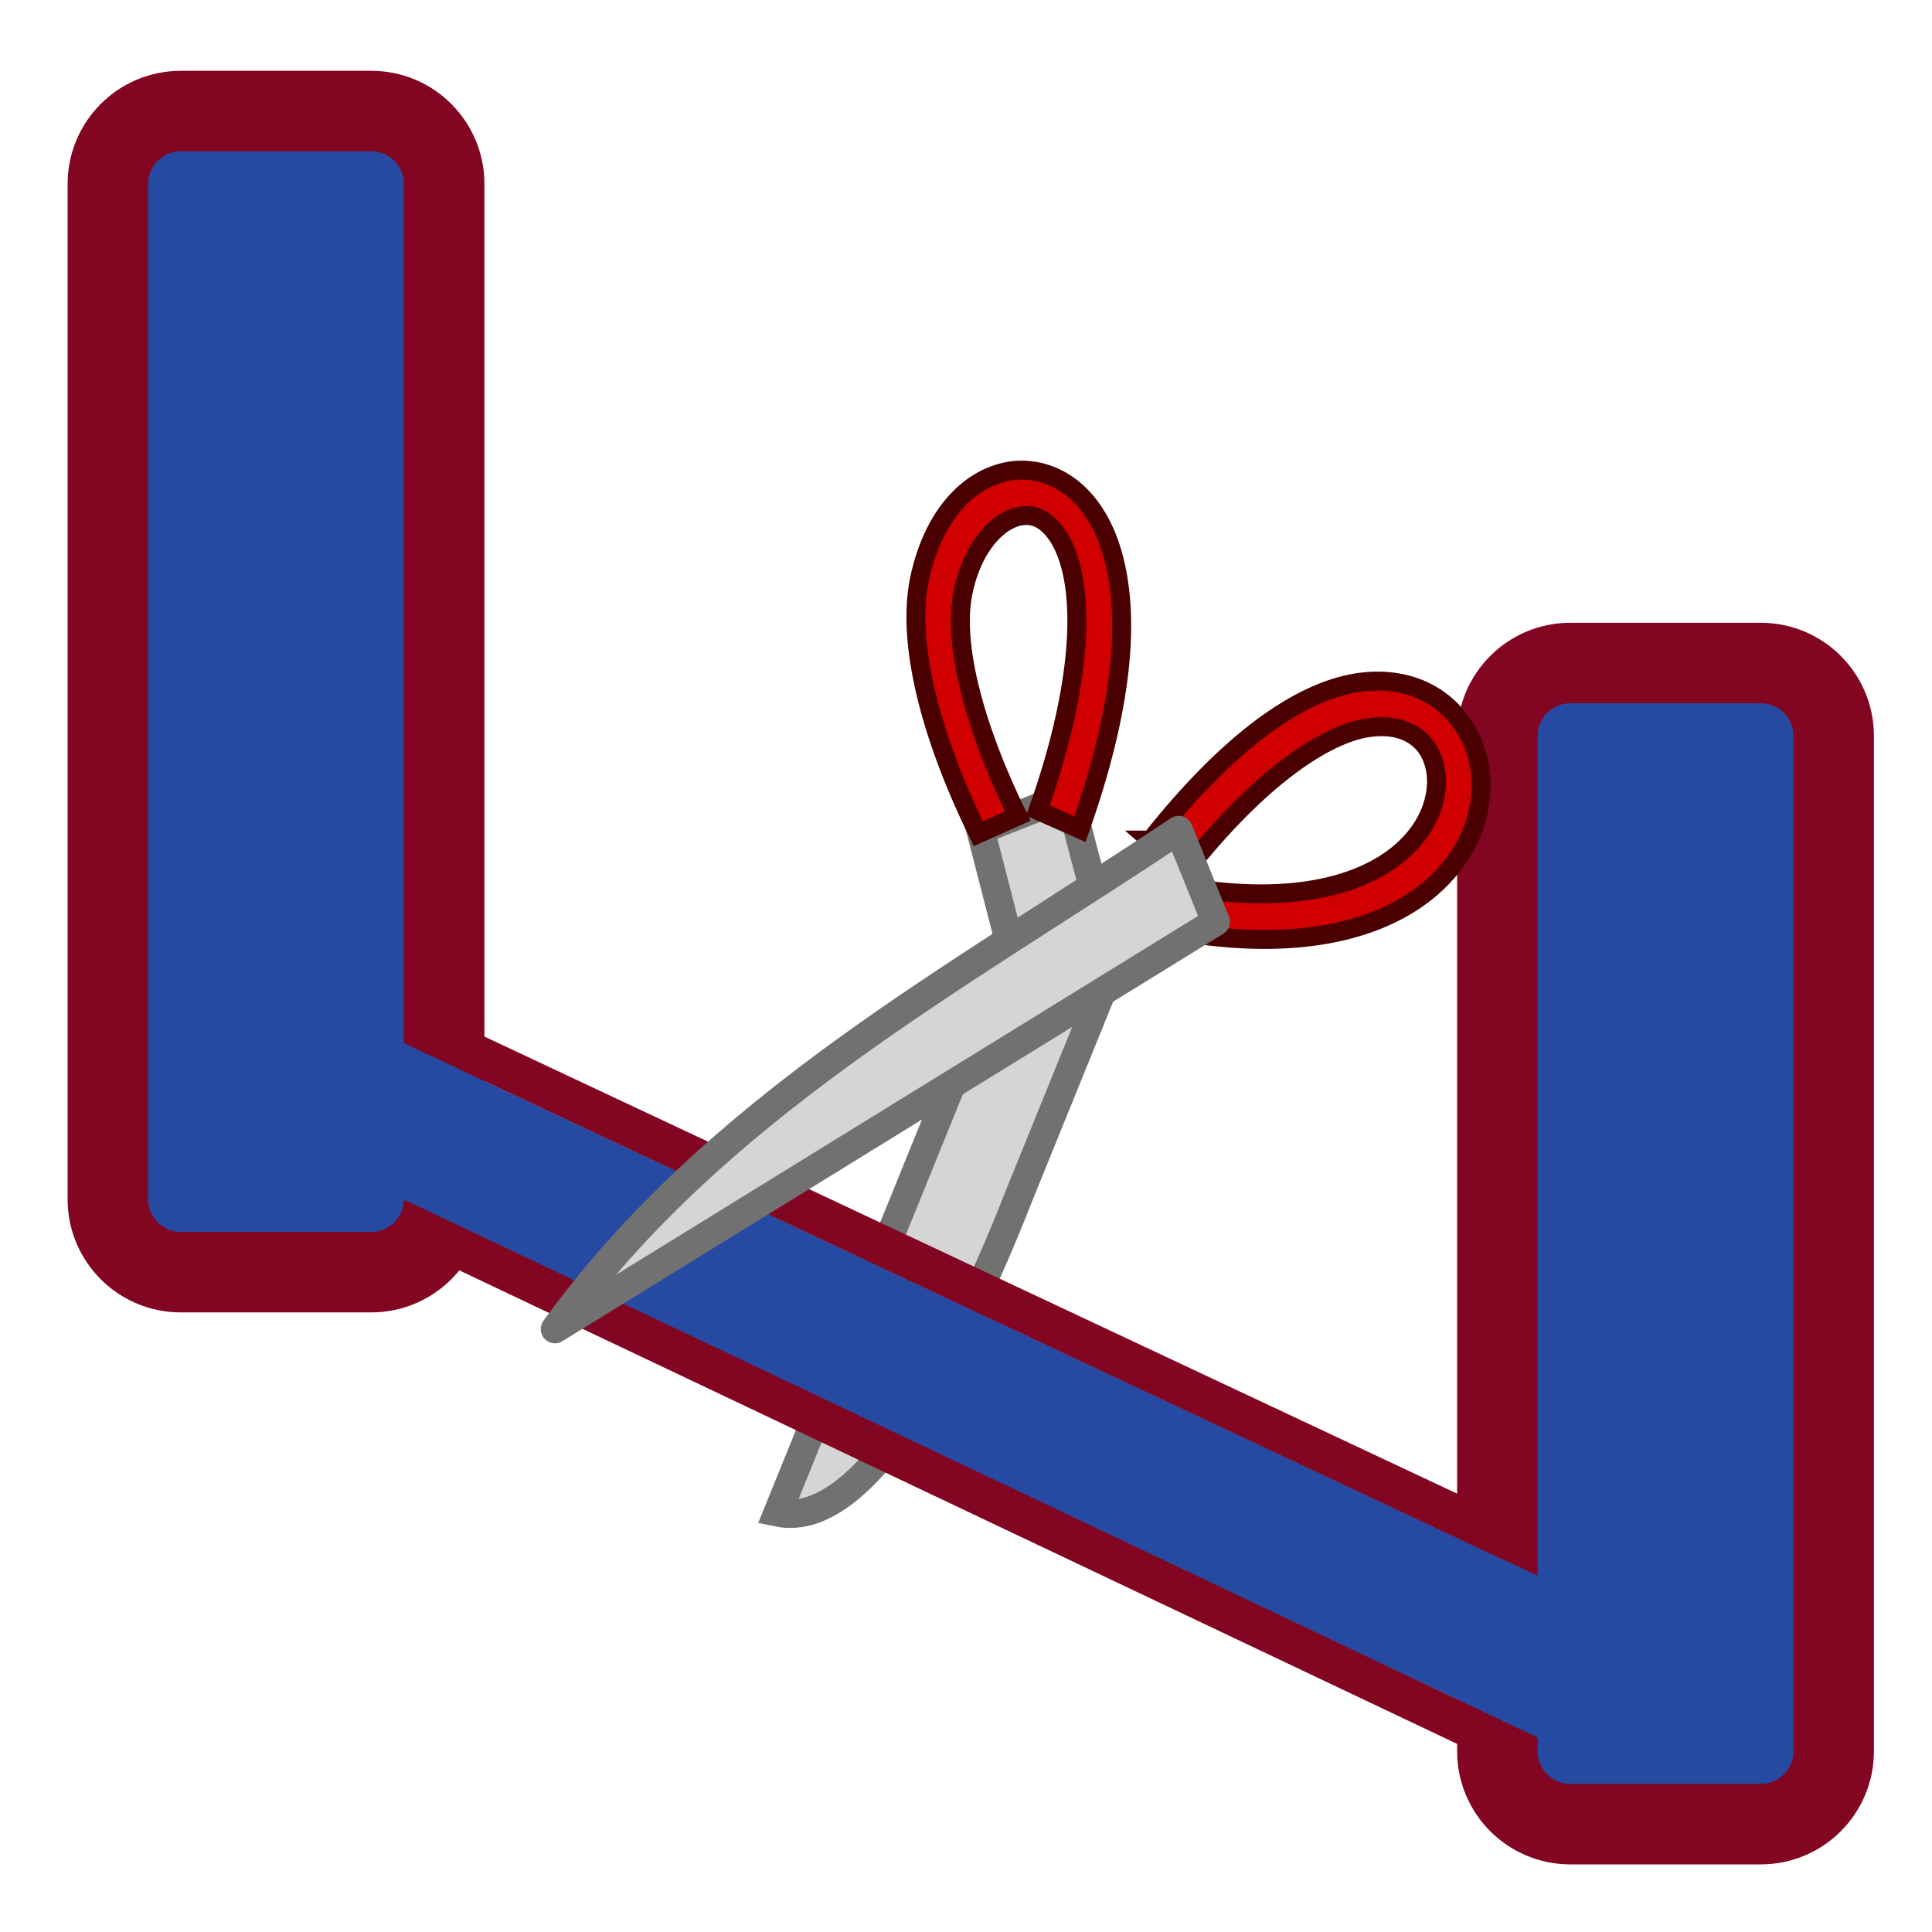
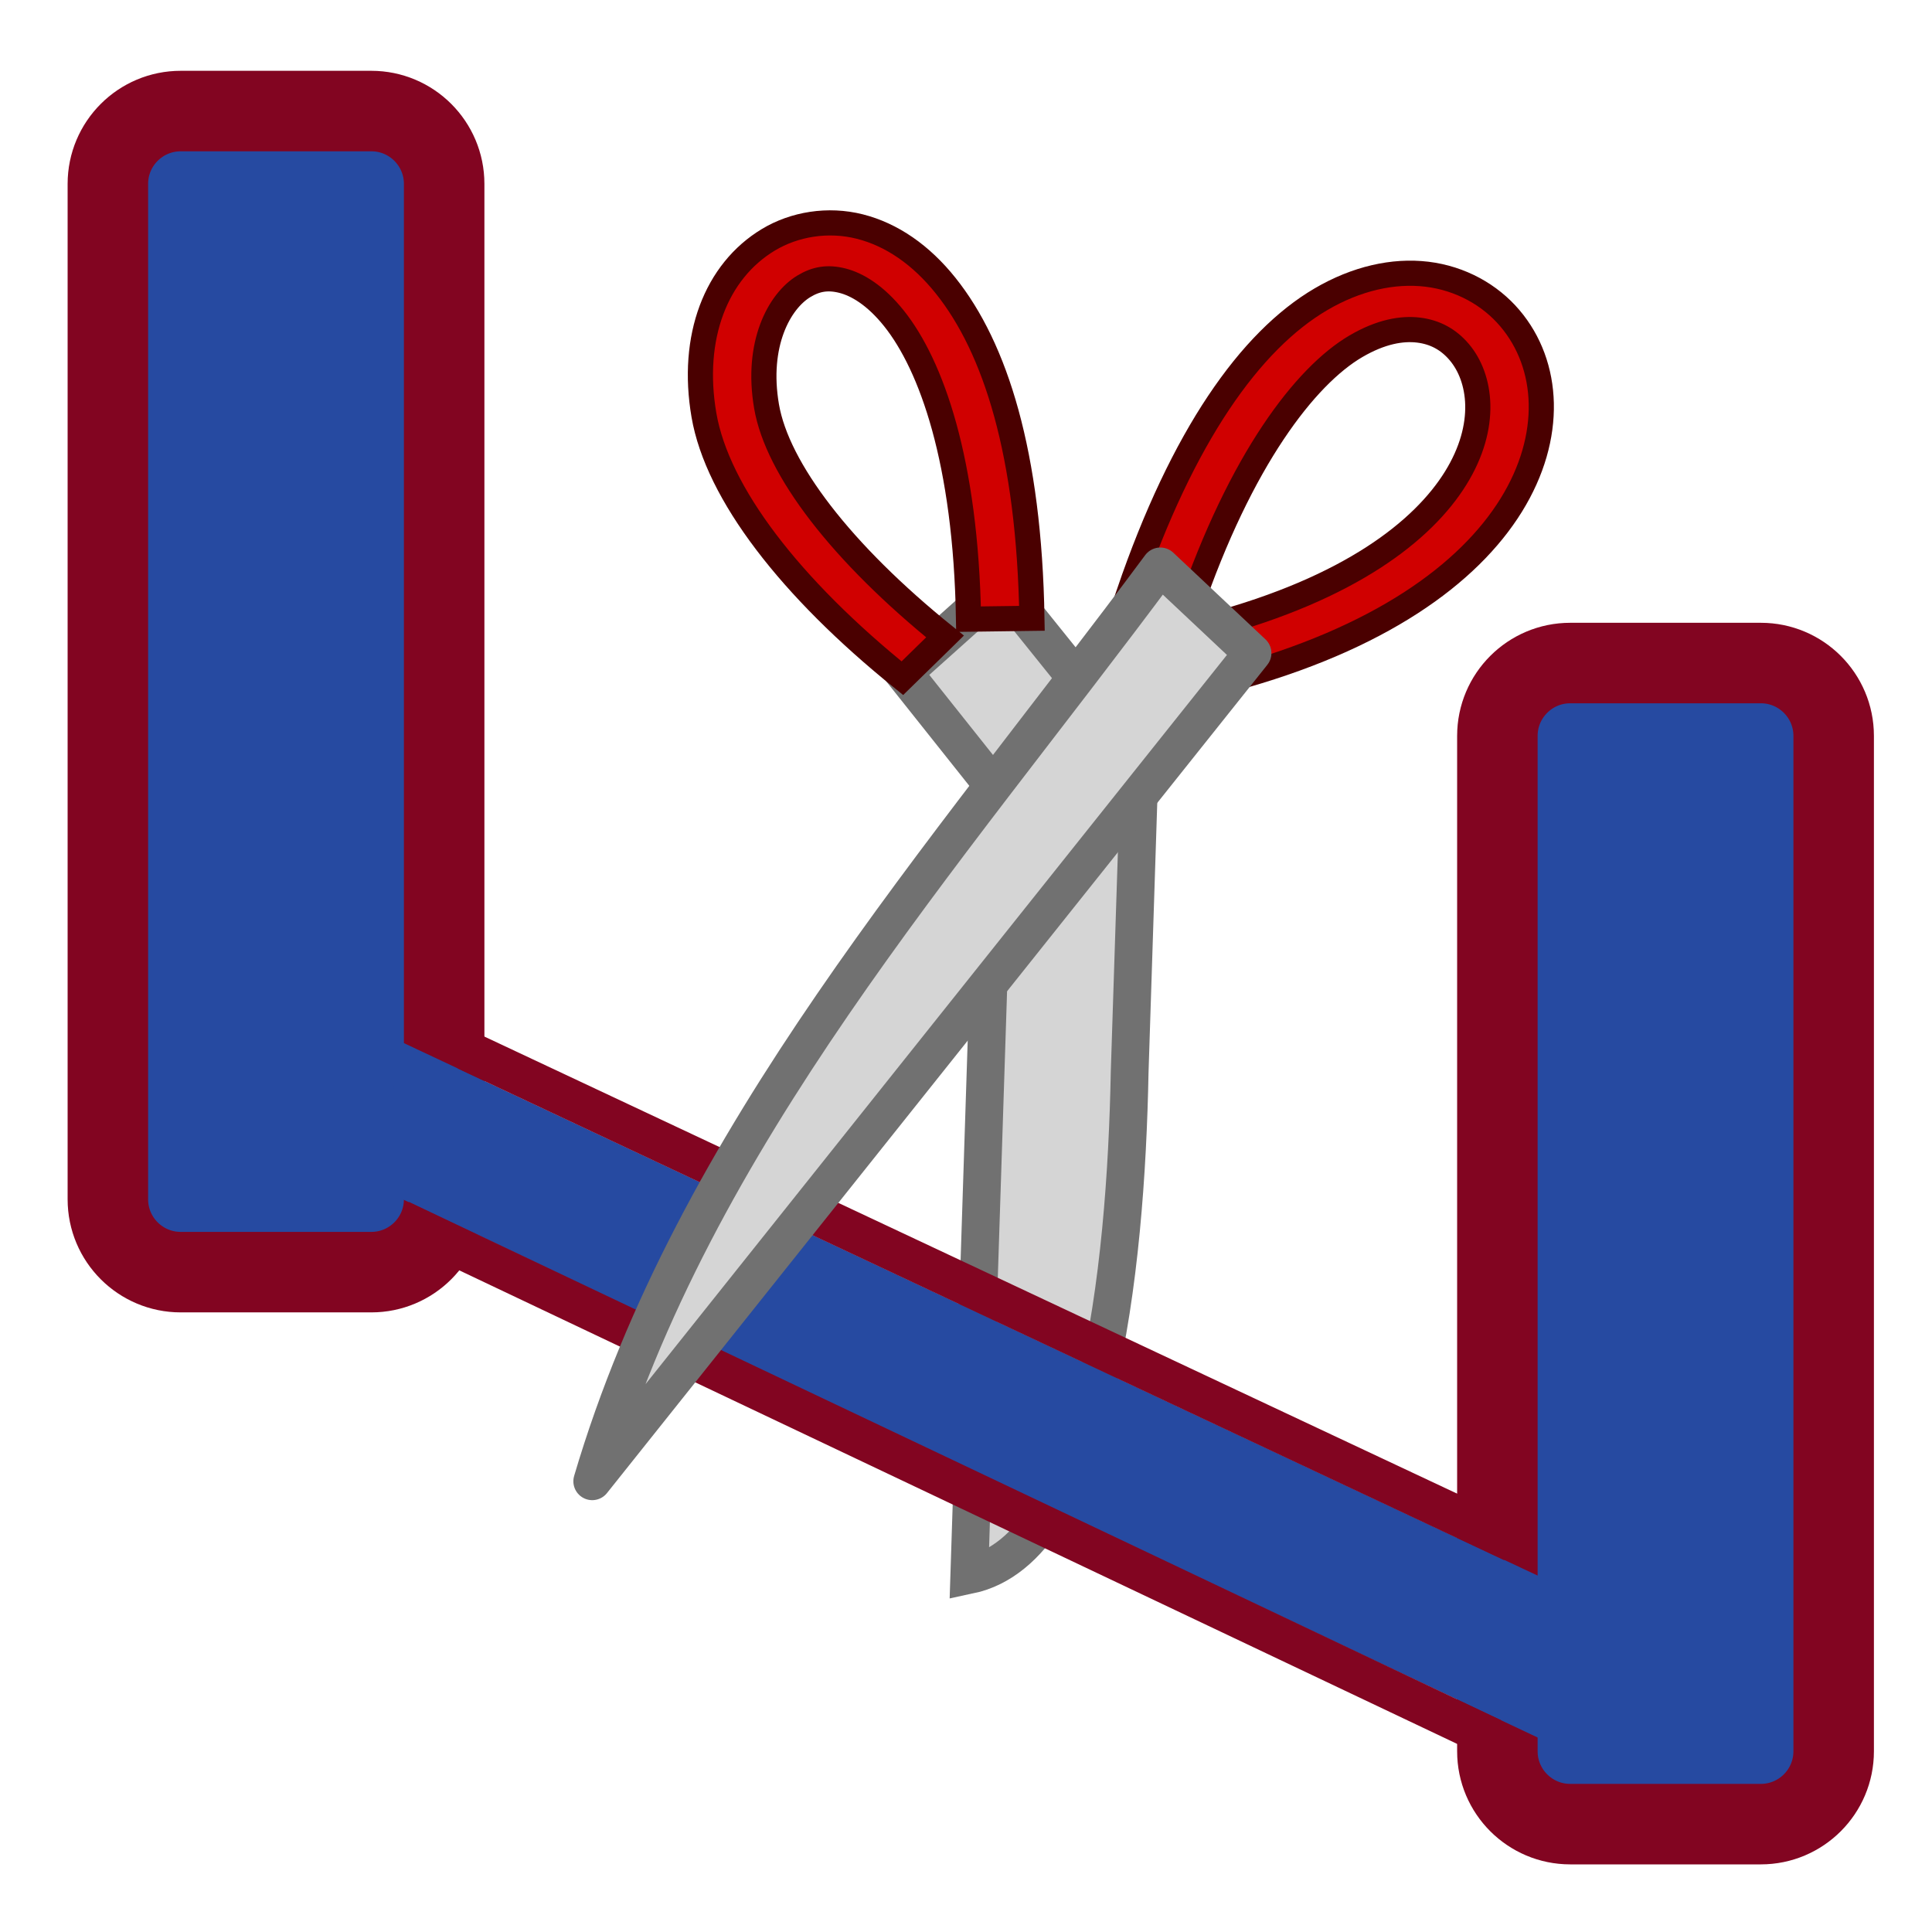
<svg xmlns="http://www.w3.org/2000/svg" xmlns:xlink="http://www.w3.org/1999/xlink" width="48px" height="48px" id="svg2985" version="1.1" xml:space="preserve">
  <defs id="defs2987">
    <linearGradient id="linearGradient3816">
      <stop style="stop-color:#ff0707;stop-opacity:1;" offset="0" id="stop3818" />
      <stop id="stop3824" offset="1" style="stop-color:#575757;stop-opacity:1;" />
    </linearGradient>
    <linearGradient id="linearGradient3817">
      <stop style="stop-color:#000000;stop-opacity:1;" offset="0" id="stop3819" />
      <stop style="stop-color:#000000;stop-opacity:0;" offset="1" id="stop3821" />
    </linearGradient>
    <linearGradient id="linearGradient3807">
      <stop style="stop-color:#e593bc;stop-opacity:1" offset="0" id="stop3809" />
      <stop style="stop-color:#b72b72;stop-opacity:1" offset="1" id="stop3811" />
    </linearGradient>
    <linearGradient id="linearGradient3799">
      <stop style="stop-color:#e593bc;stop-opacity:1" offset="0" id="stop3801" />
      <stop style="stop-color:#b72b72;stop-opacity:1" offset="1" id="stop3803" />
    </linearGradient>
    <linearGradient id="linearGradient3789">
      <stop style="stop-color:#4a7fd4;stop-opacity:1;" offset="0" id="stop3791" />
      <stop style="stop-color:#4326a1;stop-opacity:1;" offset="1" id="stop3793" />
    </linearGradient>
    <linearGradient xlink:href="#linearGradient3799" id="linearGradient3805" x1="8.357" y1="13.071" x2="41.071" y2="13.071" gradientUnits="userSpaceOnUse" gradientTransform="matrix(1.27465,0,0,1.947077,-6.144921,-2.951076)" />
    <linearGradient xlink:href="#linearGradient3807" id="linearGradient3813" x1="8.357" y1="13.071" x2="41.071" y2="13.071" gradientUnits="userSpaceOnUse" gradientTransform="matrix(1.27465,0,0,1.947077,-6.144921,-2.951076)" />
    <linearGradient xlink:href="#linearGradient3817" id="linearGradient3825" x1="3.5" y1="15.571" x2="45.357" y2="15.571" gradientUnits="userSpaceOnUse" />
    <linearGradient xlink:href="#linearGradient3816" id="linearGradient3822" x1="26.204" y1="9.303" x2="20.473" y2="36.889" gradientUnits="userSpaceOnUse" />
  </defs>
  <g id="layer1">
    <rect style="fill:#264aa1;fill-opacity:1;fill-rule:evenodd;stroke:#820521;stroke-width:2;stroke-linecap:round;stroke-miterlimit:4;stroke-opacity:1;stroke-dasharray:none" id="rect3030" width="8.355" height="28.847" x="2.68" y="2.759" rx="1.81" ry="1.81" />
    <rect style="fill:#264aa1;fill-opacity:1;fill-rule:evenodd;stroke:#820521;stroke-width:2;stroke-linecap:round;stroke-miterlimit:4;stroke-opacity:1;stroke-dasharray:none" id="rect3030-4" width="8.355" height="28.847" x="37.202" y="16.473" rx="1.81" ry="1.81" />
-     <path d="m 24.36,20.621 0.716,2.784 -5.752,14.172 c 2.271,0.47 4.636,-4.394 6.03,-7.959 l 2.301,-5.669 -1.1,-4.188 z" fill="#d5d5d5" stroke="#717171" stroke-width="0.706" id="path2" style="fill-rule:evenodd" />
+     <path d="m 22.446,16.713 2.269,2.853 -0.633,19.564 c 3.17,-0.672 3.892,-7.597 3.984,-12.489 l 0.253,-7.826 -3.441,-4.28 z" fill="#d5d5d5" stroke="#717171" stroke-width="0.938" id="path2" style="fill-rule:evenodd" />
    <path transform="matrix(-0.9806616,0.1957111,-0.9052494,-0.4248806,0,0)" style="fill:#264aa1;fill-opacity:1;fill-rule:evenodd;stroke:none" d="m 38.473,-84.054 c -0.031,12.715 -0.174,29.087 -0.211,31.665 -1.605,1.751 -4.657,5.226 -5.935,6.614 l 0.013,-31.509 c 7.62e-4,-1.815 3.716,-4.153 6.132,-6.77 z" id="rect3030-4-5" />
    <path style="fill:none;stroke:#820521;stroke-width:1;stroke-linecap:butt;stroke-linejoin:miter;stroke-miterlimit:4;stroke-opacity:1;stroke-dasharray:none" d="M 9.948,30.314 37.084,43.192" id="path3839" />
    <path style="fill:none;stroke:#820521;stroke-width:1;stroke-linecap:butt;stroke-linejoin:miter;stroke-miterlimit:4;stroke-opacity:1;stroke-dasharray:none" d="M 11.584,26.094 37.582,38.31" id="path3839-0" />
-     <path d="m 22.84,14.414 c -0.309,1.524 0.241,3.801 1.465,6.299 l 0.981,-0.439 c -1.132,-2.311 -1.61,-4.322 -1.362,-5.543 0.248,-1.221 0.923,-1.825 1.424,-1.91 0.251,-0.042 0.455,0.01 0.669,0.188 0.214,0.178 0.442,0.513 0.589,1.079 0.293,1.131 0.213,3.137 -0.818,6.049 l 1.043,0.463 c 1.075,-3.035 1.232,-5.214 0.843,-6.715 -0.194,-0.751 -0.537,-1.342 -1.005,-1.73 -0.467,-0.388 -1.055,-0.54 -1.589,-0.45 -1.068,0.181 -1.931,1.186 -2.24,2.71 z" fill="#d00000" stroke="#4a0000" stroke-width="0.471" id="path1" style="fill-rule:evenodd" />
-     <path d="m 28.588,20.872 0.882,0.753 c 1.855,-2.348 3.48,-3.385 4.506,-3.543 0.513,-0.079 0.878,0.017 1.135,0.178 0.257,0.161 0.427,0.396 0.518,0.709 0.181,0.625 -0.021,1.558 -0.912,2.272 -0.891,0.714 -2.479,1.209 -4.99,0.844 l -0.066,1.121 c 2.719,0.395 4.62,-0.121 5.781,-1.052 1.161,-0.931 1.576,-2.276 1.245,-3.422 -0.166,-0.573 -0.533,-1.097 -1.058,-1.427 -0.525,-0.329 -1.186,-0.455 -1.904,-0.344 -1.436,0.221 -3.192,1.45 -5.136,3.911 z" fill="#d00000" stroke="#4a0000" stroke-width="0.471" id="path5" style="fill-rule:evenodd" />
-     <path d="m 30.205,22.9 -16.417,10.121 c 4.012,-5.537 9.935,-8.682 15.495,-12.399 z" fill="#d5d5d5" stroke="#717171" stroke-linejoin="round" stroke-width="0.706" id="path6" style="fill-rule:evenodd" />
+     <path d="m 17.489,10.312 c 0.333,1.938 2.142,4.29 4.93,6.538 l 1.06,-1.037 c -2.58,-2.08 -4.167,-4.162 -4.434,-5.715 -0.267,-1.553 0.318,-2.617 0.927,-2.985 0.304,-0.184 0.594,-0.232 0.957,-0.14 0.363,0.092 0.82,0.359 1.282,0.938 0.924,1.158 1.786,3.534 1.852,7.472 l 1.575,-0.021 C 25.57,11.257 24.725,8.639 23.498,7.102 22.885,6.333 22.156,5.83 21.363,5.629 20.571,5.429 19.736,5.567 19.087,5.959 c -1.297,0.783 -1.931,2.415 -1.598,4.353 z" fill="#d00000" stroke="#4a0000" stroke-width="0.625" id="path1" style="fill-rule:evenodd" />
+     <path d="m 28.047,14.737 1.506,0.403 c 1.273,-3.725 2.881,-5.803 4.134,-6.537 0.627,-0.367 1.146,-0.451 1.556,-0.402 0.411,0.05 0.745,0.232 1.012,0.547 0.535,0.63 0.722,1.822 -0.089,3.131 -0.811,1.309 -2.63,2.736 -6.061,3.659 l 0.455,1.339 C 34.274,15.877 36.488,14.257 37.545,12.552 38.602,10.847 38.493,9.06 37.511,7.905 37.021,7.327 36.292,6.915 35.453,6.813 34.614,6.712 33.698,6.92 32.82,7.434 31.065,8.462 29.381,10.834 28.047,14.737 Z" fill="#d00000" stroke="#4a0000" stroke-width="0.625" id="path5" style="fill-rule:evenodd" />
+     <path d="M 31.119,16.226 14.714,36.802 c 2.534,-8.591 8.696,-15.425 14.114,-22.73 z" fill="#d5d5d5" stroke="#717171" stroke-linejoin="round" stroke-width="0.938" id="path6" style="fill-rule:evenodd" />
  </g>
</svg>
